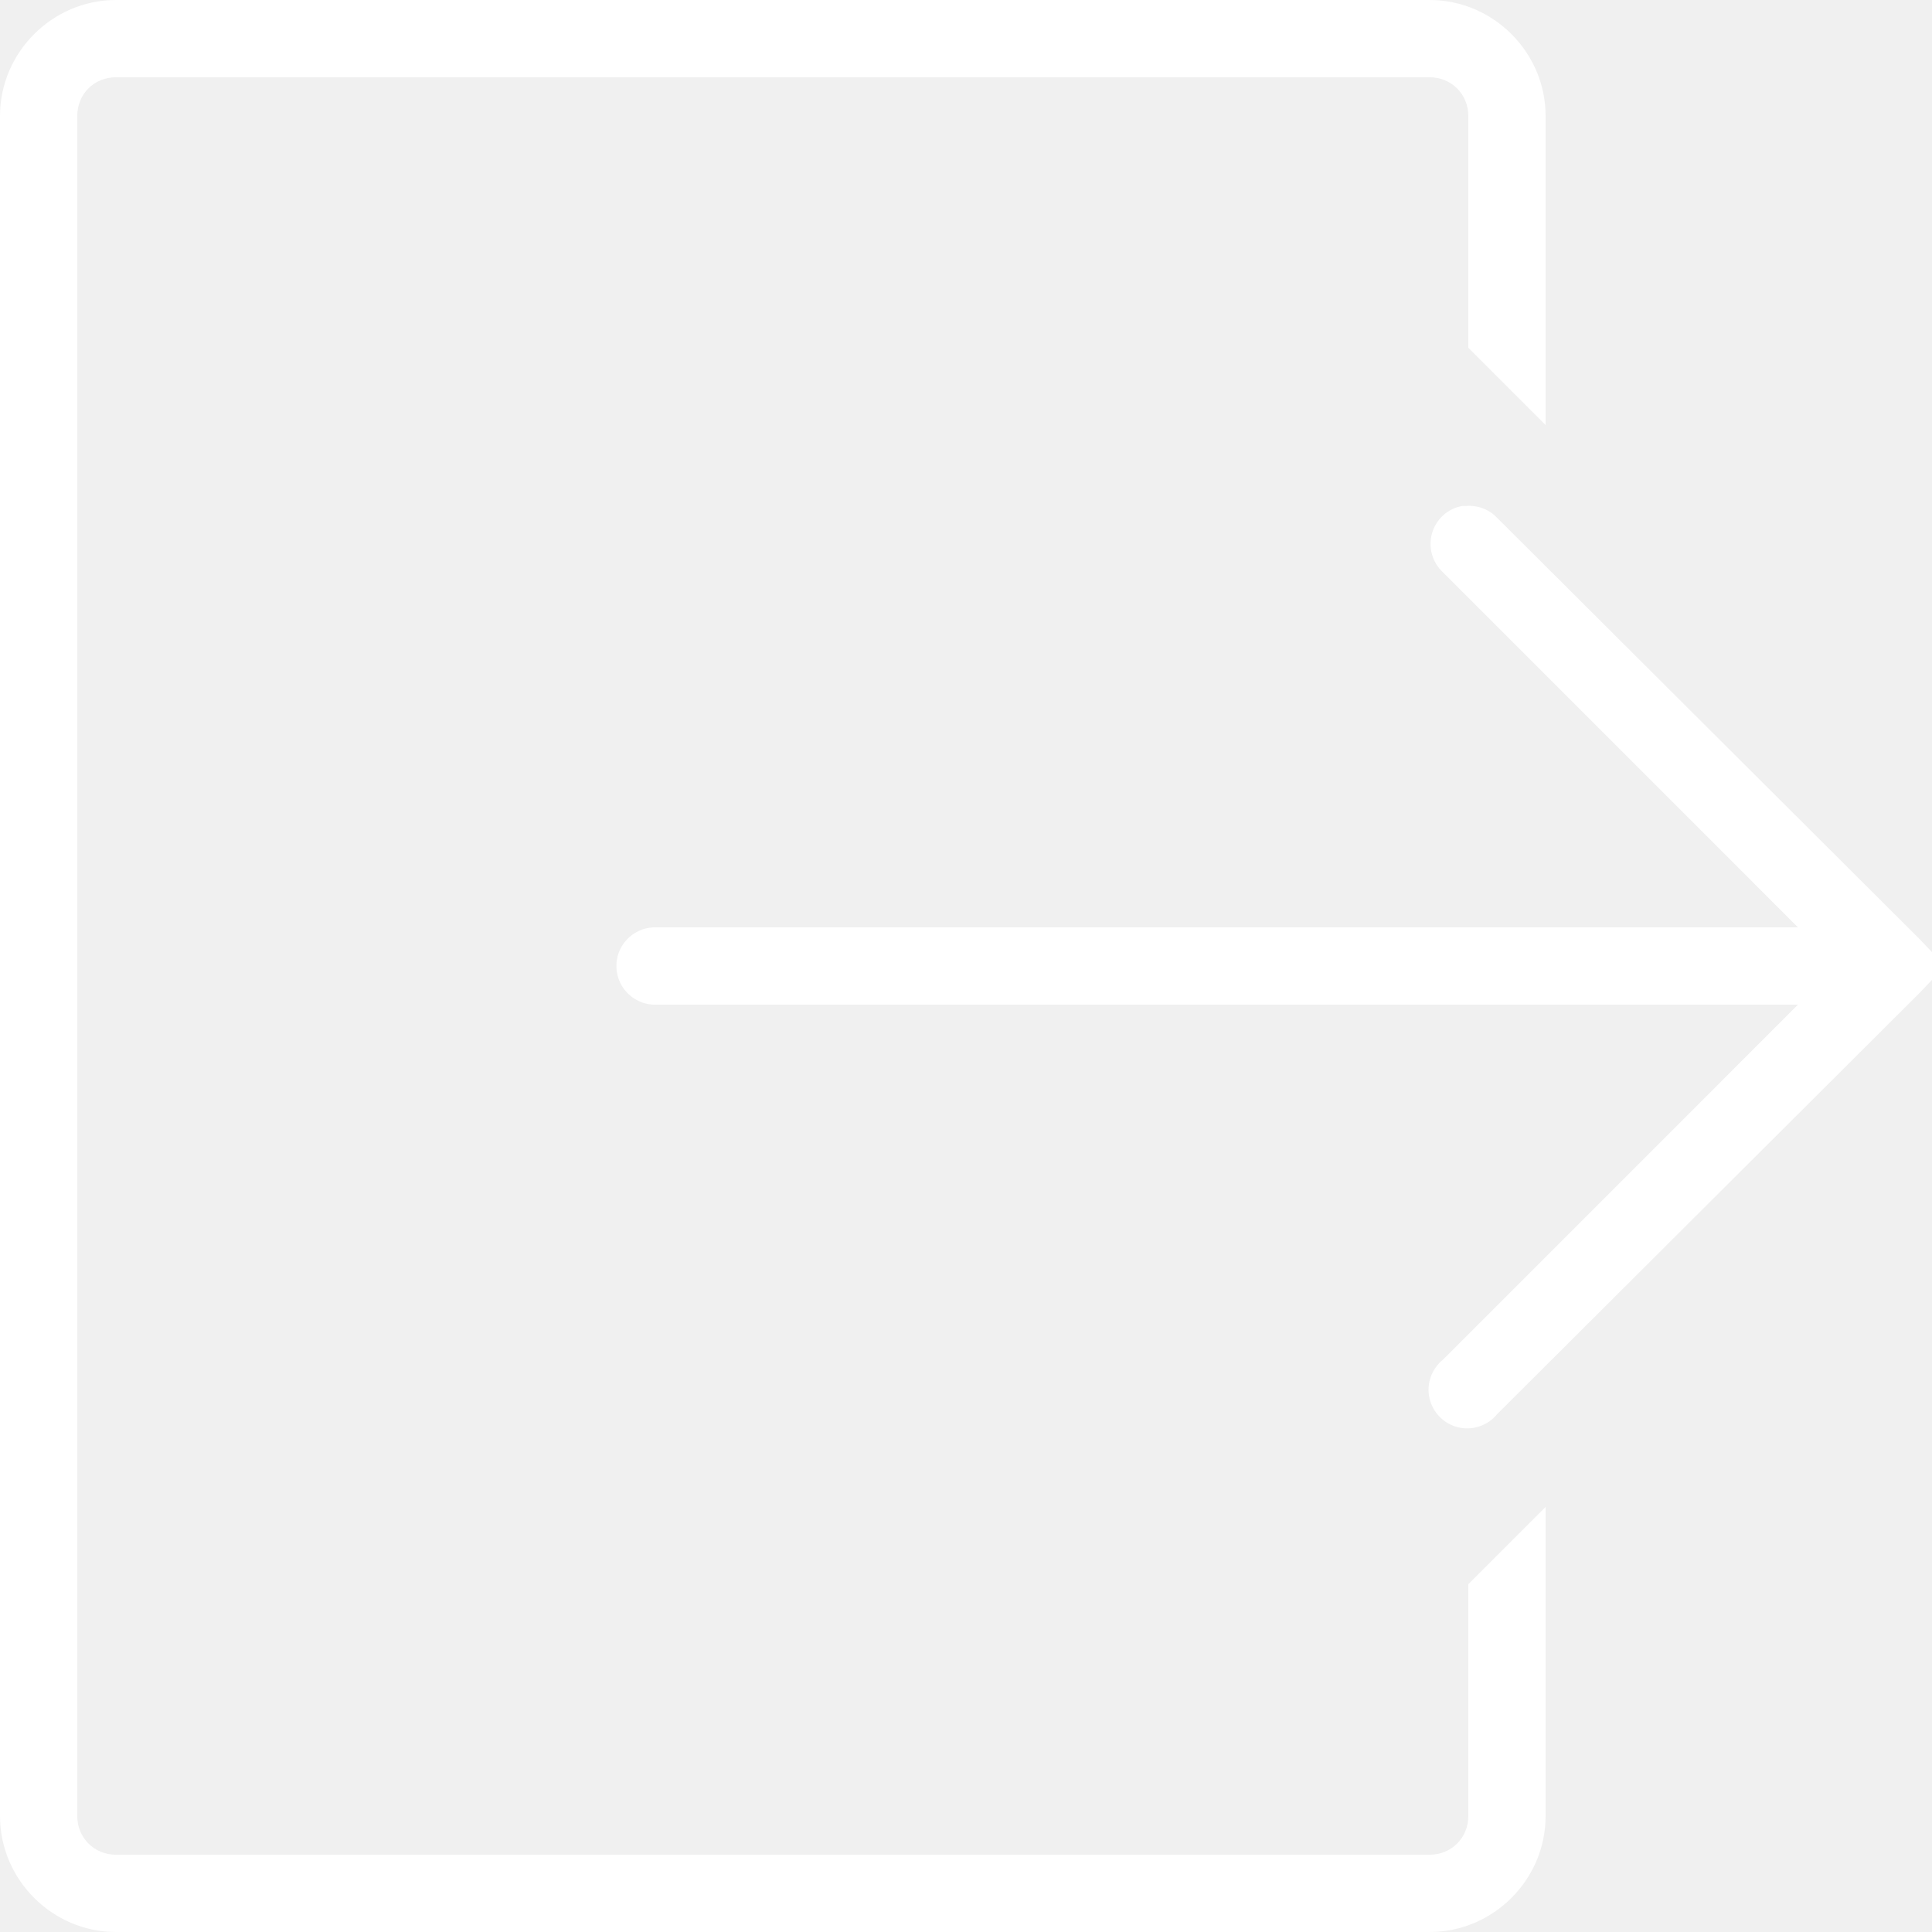
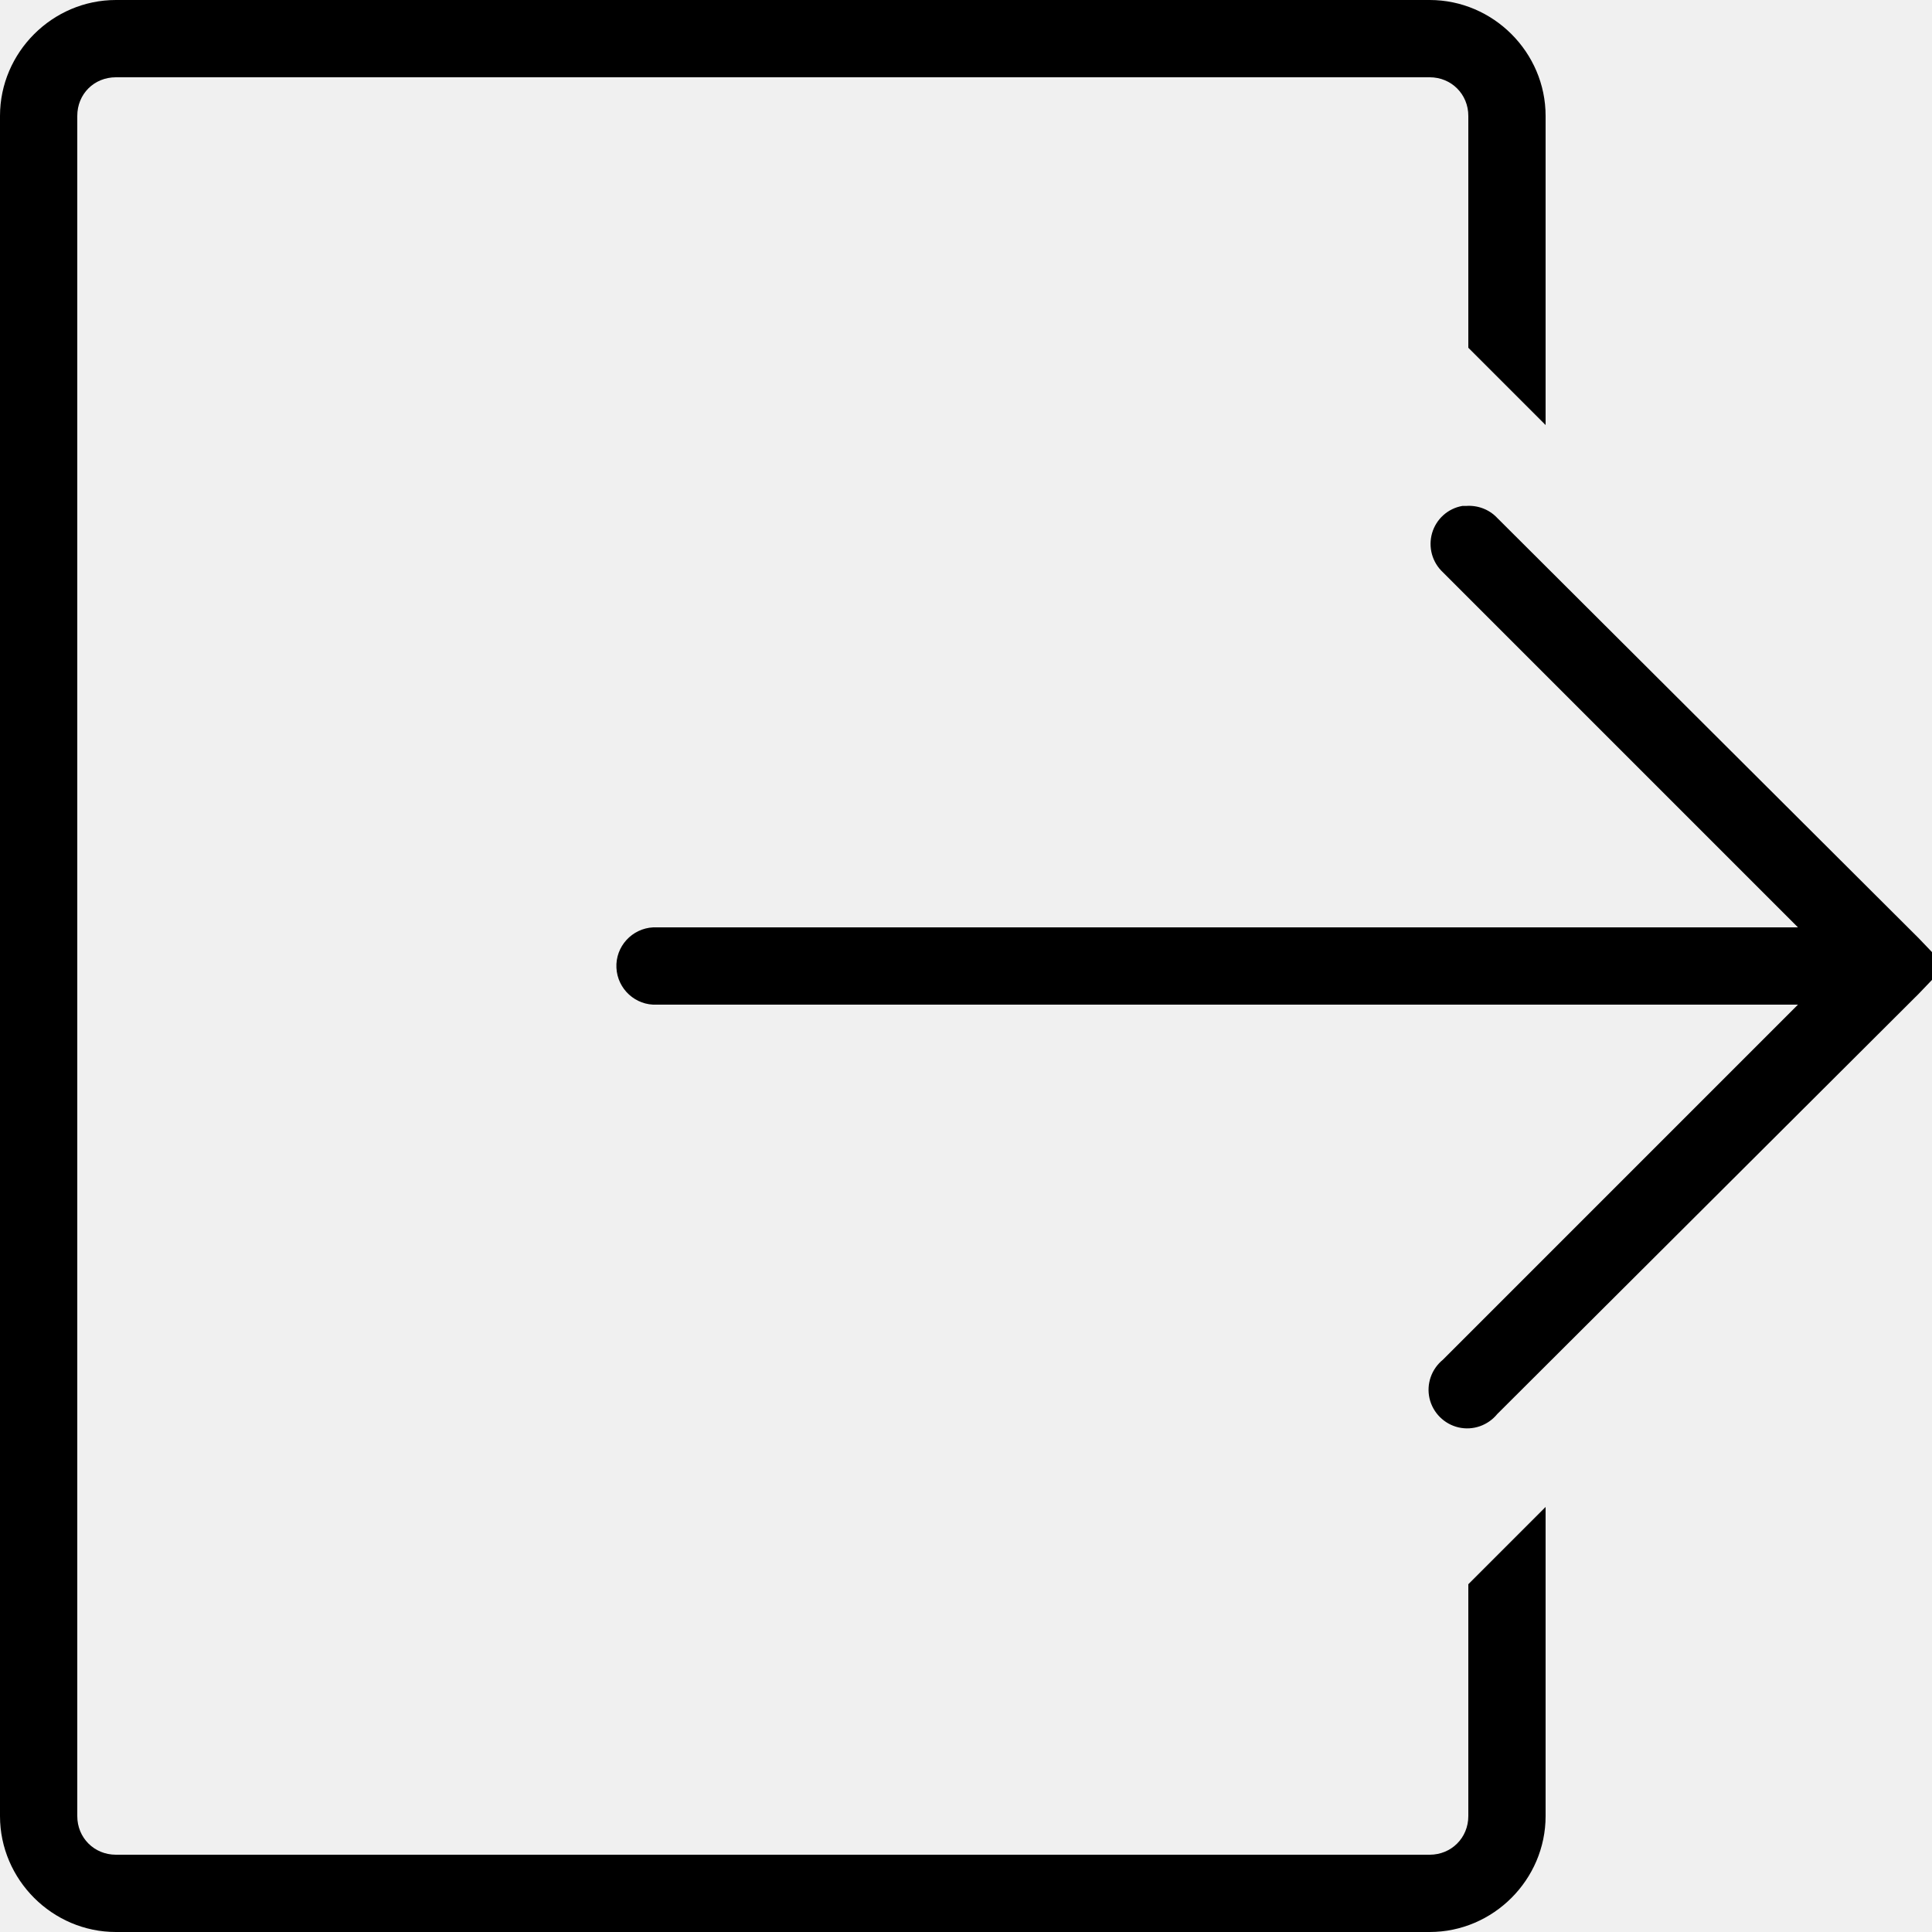
- <svg xmlns="http://www.w3.org/2000/svg" fill="#FFFFFF" viewBox="0 0 50 50" width="96px" height="96px">
+ <svg xmlns="http://www.w3.org/2000/svg" fill="#000000" viewBox="0 0 50 50" width="96px" height="96px">
  <path d="M 3 0 C 1.355 0 0 1.355 0 3 L 0 47 C 0 48.645 1.355 50 3 50 L 37 50 C 38.645 50 40 48.645 40 47 L 40 39 L 38 41 L 38 47 C 38 47.562 37.562 48 37 48 L 3 48 C 2.438 48 2 47.562 2 47 L 2 3 C 2 2.434 2.434 2 3 2 L 37 2 C 37.562 2 38 2.438 38 3 L 38 9 L 40 11 L 40 3 C 40 1.355 38.645 0 37 0 Z M 37.844 13.094 C 37.469 13.16 37.168 13.434 37.062 13.797 C 36.957 14.164 37.066 14.555 37.344 14.812 L 46.531 24 L 17 24 C 16.969 24 16.938 24 16.906 24 C 16.355 24.027 15.926 24.496 15.953 25.047 C 15.98 25.598 16.449 26.027 17 26 L 46.531 26 L 37.344 35.188 C 37.047 35.43 36.91 35.816 36.996 36.191 C 37.082 36.562 37.375 36.855 37.746 36.941 C 38.121 37.027 38.508 36.891 38.75 36.594 L 49.656 25.719 L 50.344 25 L 49.656 24.281 L 38.75 13.406 C 38.543 13.184 38.242 13.07 37.938 13.094 C 37.906 13.094 37.875 13.094 37.844 13.094 Z" />
</svg>
